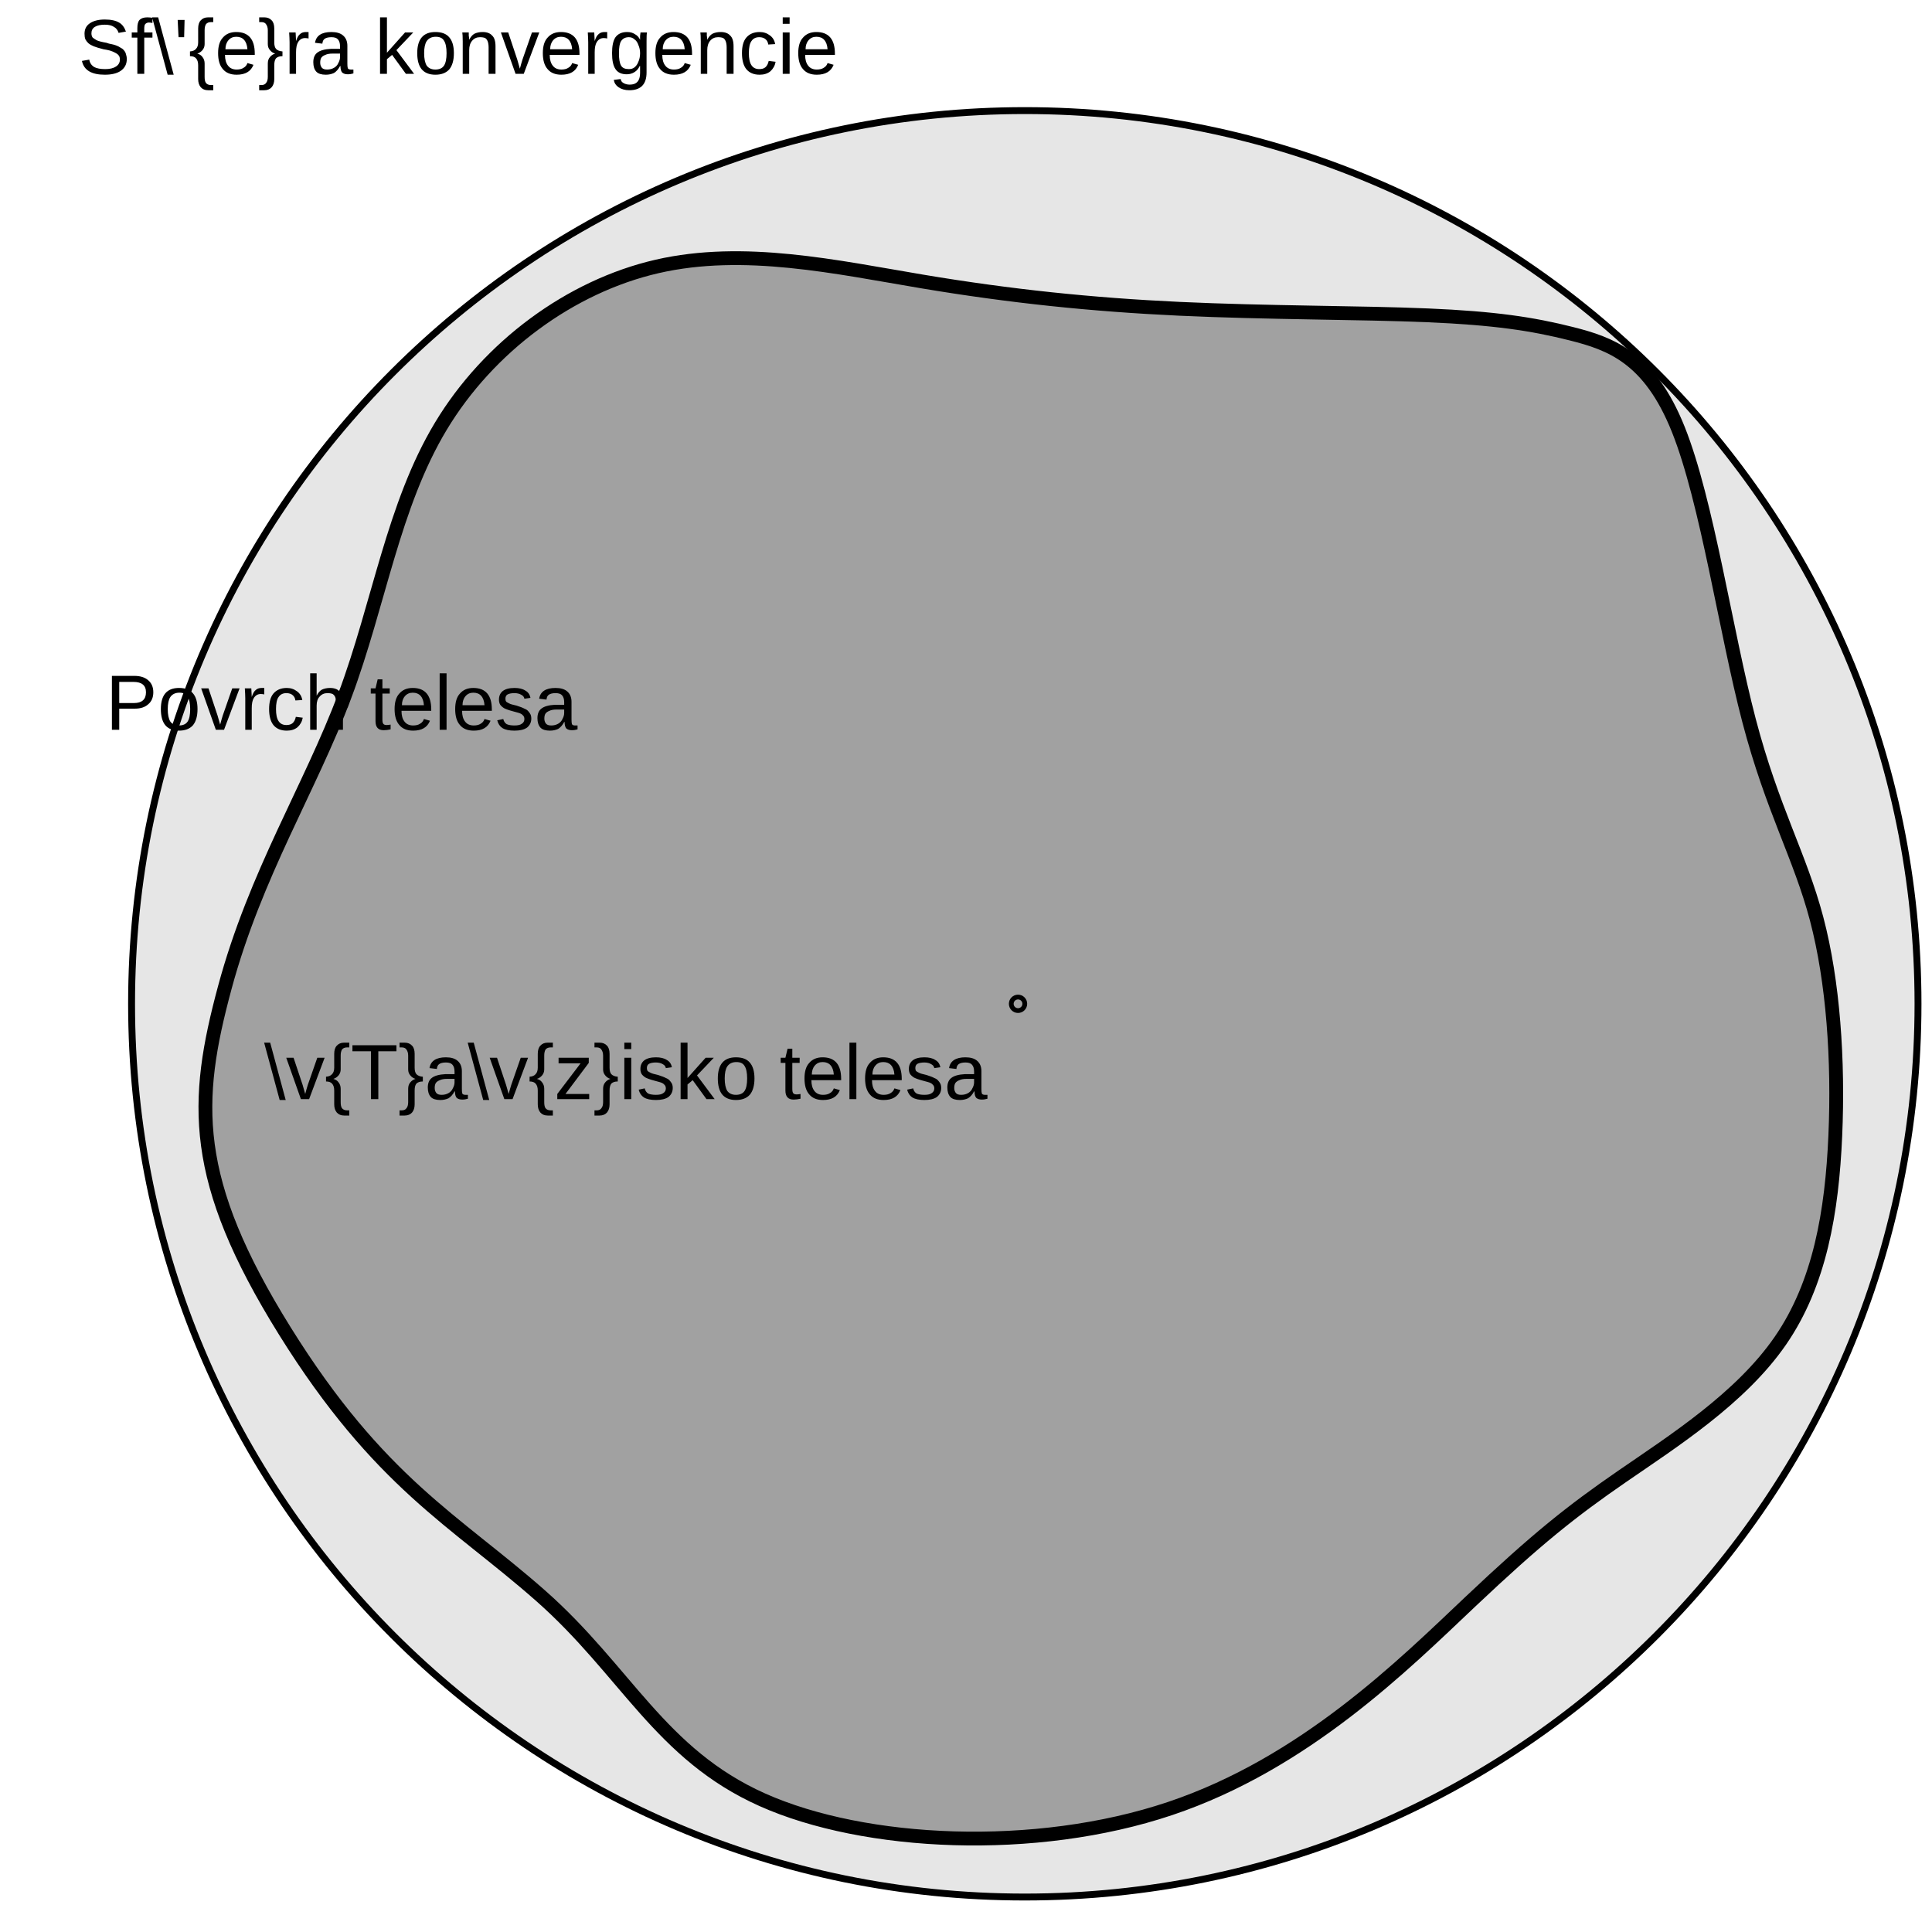
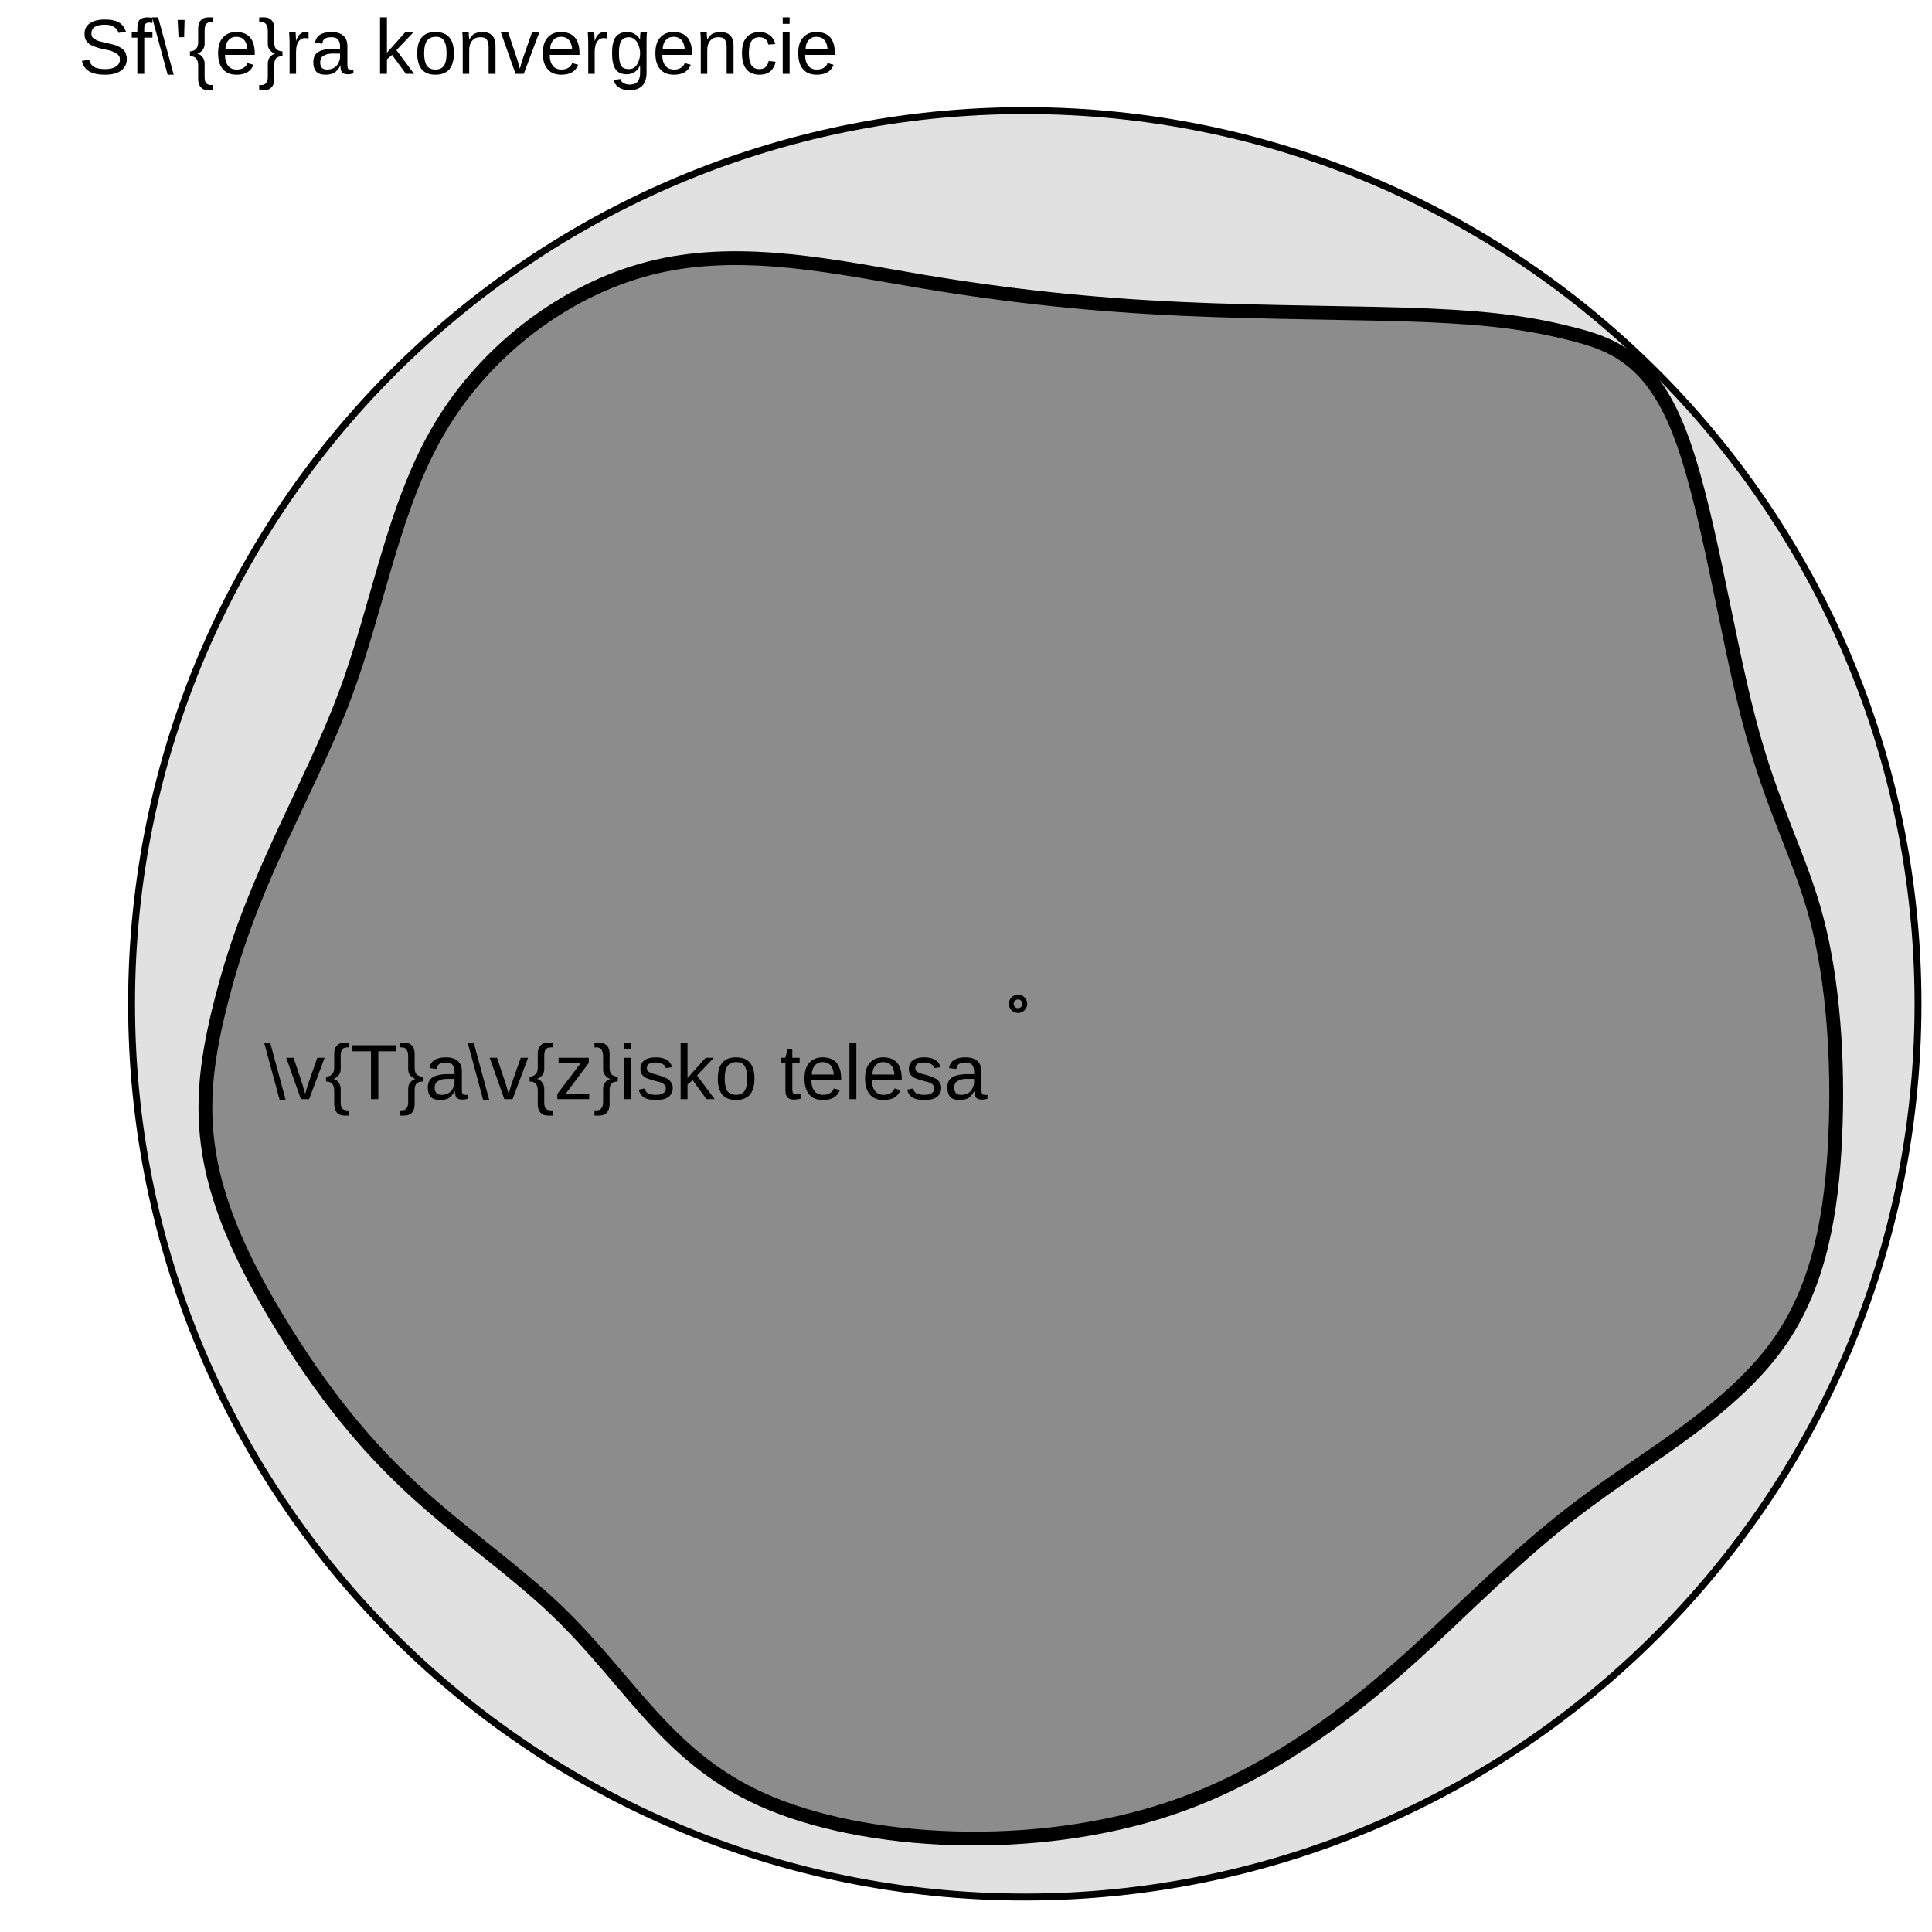
<svg xmlns="http://www.w3.org/2000/svg" width="70mm" height="70mm" viewBox="0 0 70 70" version="1.1" id="svg8">
  <defs id="defs2">
    </defs>
  <g id="layer1">
-     <circle style="display:inline;fill:#000000;fill-opacity:0.1;fill-rule:nonzero;stroke:#000000;stroke-width:0.25;stroke-linecap:butt;stroke-linejoin:bevel;stroke-miterlimit:4;stroke-dasharray:none;stroke-dashoffset:0;stroke-opacity:1;paint-order:normal" id="path6617" cx="37.13" cy="36.37" r="32.363" />
-     <g id="g4575" style="display:inline;fill:#000000;fill-opacity:0.3;stroke-width:0.5;stroke-miterlimit:4;stroke-dasharray:none" transform="translate(-2.085203,-213.8567)">
-       <g id="g4578" style="fill:#000000;fill-opacity:0.3;stroke-width:0.5;stroke-miterlimit:4;stroke-dasharray:none">
-         <path style="fill:#000000;fill-opacity:0.3;stroke:#000000;stroke-width:0.5;stroke-linecap:butt;stroke-linejoin:miter;stroke-miterlimit:4;stroke-dasharray:none;stroke-opacity:1" d="m 14.576,239.069 c 1.246,-3.335 1.751,-6.894 3.482,-9.77 1.731,-2.876 4.688,-5.066 7.835,-5.789 3.147,-0.723 6.485,0.022 9.635,0.55 3.15,0.527 6.112,0.837 9.29,0.985 3.178,0.148 6.573,0.134 8.996,0.237 2.423,0.103 3.791,0.31 5.204,0.666 1.413,0.356 2.83,0.854 3.875,3.467 1.045,2.613 1.717,7.319 2.562,10.543 0.845,3.225 1.849,4.913 2.45,7.189 0.601,2.276 0.796,5.131 0.676,7.864 -0.12,2.734 -0.554,5.346 -1.994,7.429 -1.44,2.084 -3.884,3.637 -5.727,4.908 -1.844,1.271 -3.085,2.258 -5.5,4.54 -2.415,2.283 -5.999,5.857 -10.883,7.496 -4.884,1.639 -11.062,1.339 -14.769,-0.317 -3.707,-1.656 -4.94,-4.667 -8.039,-7.398 -3.099,-2.731 -5.832,-4.08 -9.258,-9.579 -3.426,-5.5 -3.295,-8.322 -2.181,-12.452 1.114,-4.13 3.099,-7.235 4.345,-10.57 z" id="path4554" />
+     <circle style="display:inline;fill:#e1e1e1;fill-opacity:1;fill-rule:nonzero;stroke:#000000;stroke-width:0.25;stroke-linecap:butt;stroke-linejoin:bevel;stroke-miterlimit:4;stroke-dasharray:none;stroke-dashoffset:0;stroke-opacity:1;paint-order:normal" id="path6617" cx="37.13" cy="36.37" r="32.363" />
+     <g id="g4575" style="display:inline;fill:#8c8c8c;fill-opacity:1;stroke-width:0.5;stroke-miterlimit:4;stroke-dasharray:none" transform="translate(-2.085203,-213.8567)">
+       <g id="g4578" style="fill:#8c8c8c;fill-opacity:1;stroke-width:0.5;stroke-miterlimit:4;stroke-dasharray:none">
+         <path style="fill:#8c8c8c;fill-opacity:1;stroke:#000000;stroke-width:0.5;stroke-linecap:butt;stroke-linejoin:miter;stroke-miterlimit:4;stroke-dasharray:none;stroke-opacity:1" d="m 14.576,239.069 c 1.246,-3.335 1.751,-6.894 3.482,-9.77 1.731,-2.876 4.688,-5.066 7.835,-5.789 3.147,-0.723 6.485,0.022 9.635,0.55 3.15,0.527 6.112,0.837 9.29,0.985 3.178,0.148 6.573,0.134 8.996,0.237 2.423,0.103 3.791,0.31 5.204,0.666 1.413,0.356 2.83,0.854 3.875,3.467 1.045,2.613 1.717,7.319 2.562,10.543 0.845,3.225 1.849,4.913 2.45,7.189 0.601,2.276 0.796,5.131 0.676,7.864 -0.12,2.734 -0.554,5.346 -1.994,7.429 -1.44,2.084 -3.884,3.637 -5.727,4.908 -1.844,1.271 -3.085,2.258 -5.5,4.54 -2.415,2.283 -5.999,5.857 -10.883,7.496 -4.884,1.639 -11.062,1.339 -14.769,-0.317 -3.707,-1.656 -4.94,-4.667 -8.039,-7.398 -3.099,-2.731 -5.832,-4.08 -9.258,-9.579 -3.426,-5.5 -3.295,-8.322 -2.181,-12.452 1.114,-4.13 3.099,-7.235 4.345,-10.57 z" id="path4554" />
      </g>
    </g>
    <circle style="display:inline;fill:none;fill-opacity:1;fill-rule:nonzero;stroke:#000000;stroke-width:0.173;stroke-linecap:butt;stroke-linejoin:bevel;stroke-miterlimit:4;stroke-dasharray:none;stroke-dashoffset:0;stroke-opacity:1;paint-order:normal" id="path4639" cx="36.885" cy="36.37" r="0.245" />
    <text xml:space="preserve" style="font-style:normal;font-variant:normal;font-weight:normal;font-stretch:normal;font-size:2.822px;line-height:1.25;font-family:arial;-inkscape-font-specification:arial;letter-spacing:0px;word-spacing:0px;display:inline;fill:#000000;fill-opacity:1;stroke:none;stroke-width:0.265" x="18.567" y="2.676" id="text6818-6-1-4">
      <tspan x="18.567" y="2.676" style="text-align:center;text-anchor:middle;stroke-width:0.265" id="tspan1837">Sf\'{e}ra konvergencie</tspan>
    </text>
-     <text xml:space="preserve" style="font-style:normal;font-variant:normal;font-weight:normal;font-stretch:normal;font-size:2.822px;line-height:1.25;font-family:arial;-inkscape-font-specification:arial;letter-spacing:0px;word-spacing:0px;display:inline;fill:#000000;fill-opacity:1;stroke:none;stroke-width:0.265" x="14.328" y="26.442" id="text6818-6-1-4-53">
-       <tspan x="14.328" y="26.442" style="text-align:center;text-anchor:middle;stroke-width:0.265" id="tspan1933">Povrch telesa</tspan>
-     </text>
    <text xml:space="preserve" style="font-style:normal;font-variant:normal;font-weight:normal;font-stretch:normal;font-size:2.822px;line-height:1.25;font-family:arial;-inkscape-font-specification:arial;letter-spacing:0px;word-spacing:0px;display:inline;fill:#000000;fill-opacity:1;stroke:none;stroke-width:0.265" x="24.63" y="39.825" id="text6818-6-1-4-9">
      <tspan x="24.63" y="39.825" style="font-style:normal;font-variant:normal;font-weight:normal;font-stretch:normal;font-family:arial;-inkscape-font-specification:arial;text-align:center;text-anchor:middle;stroke-width:0.265" id="tspan1965">\v{T}a\v{z}isko telesa</tspan>
    </text>
  </g>
</svg>
